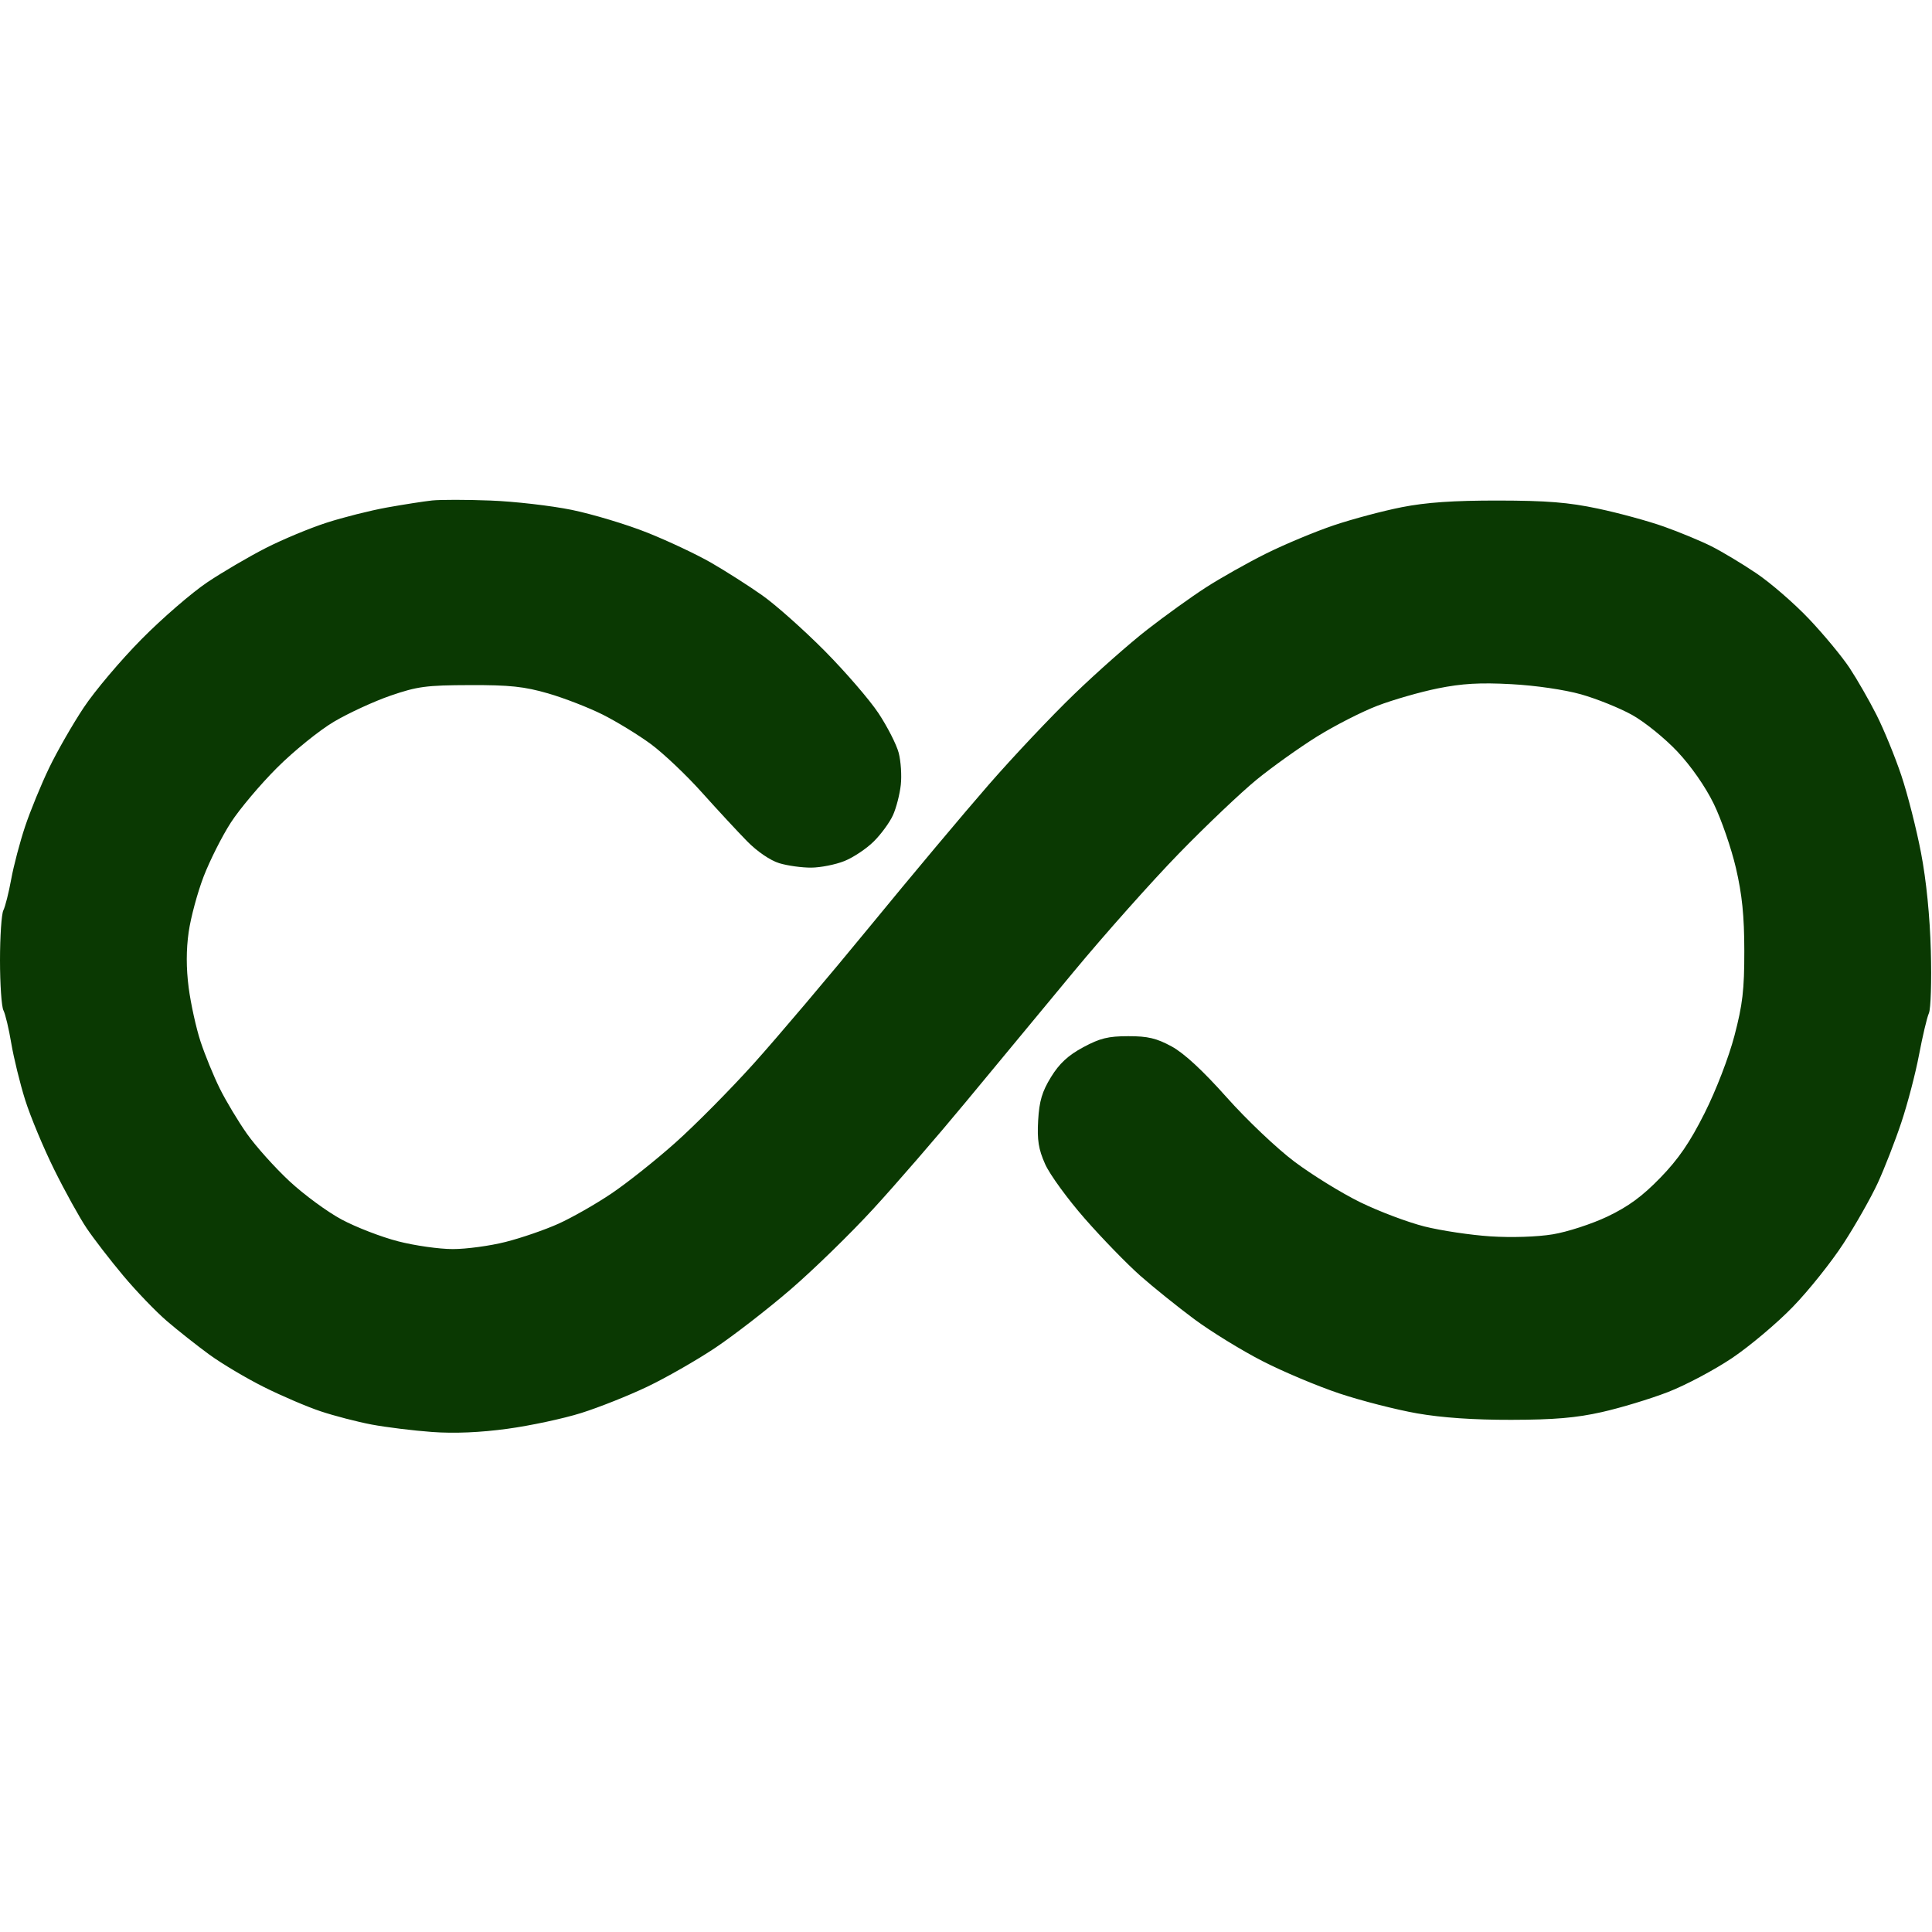
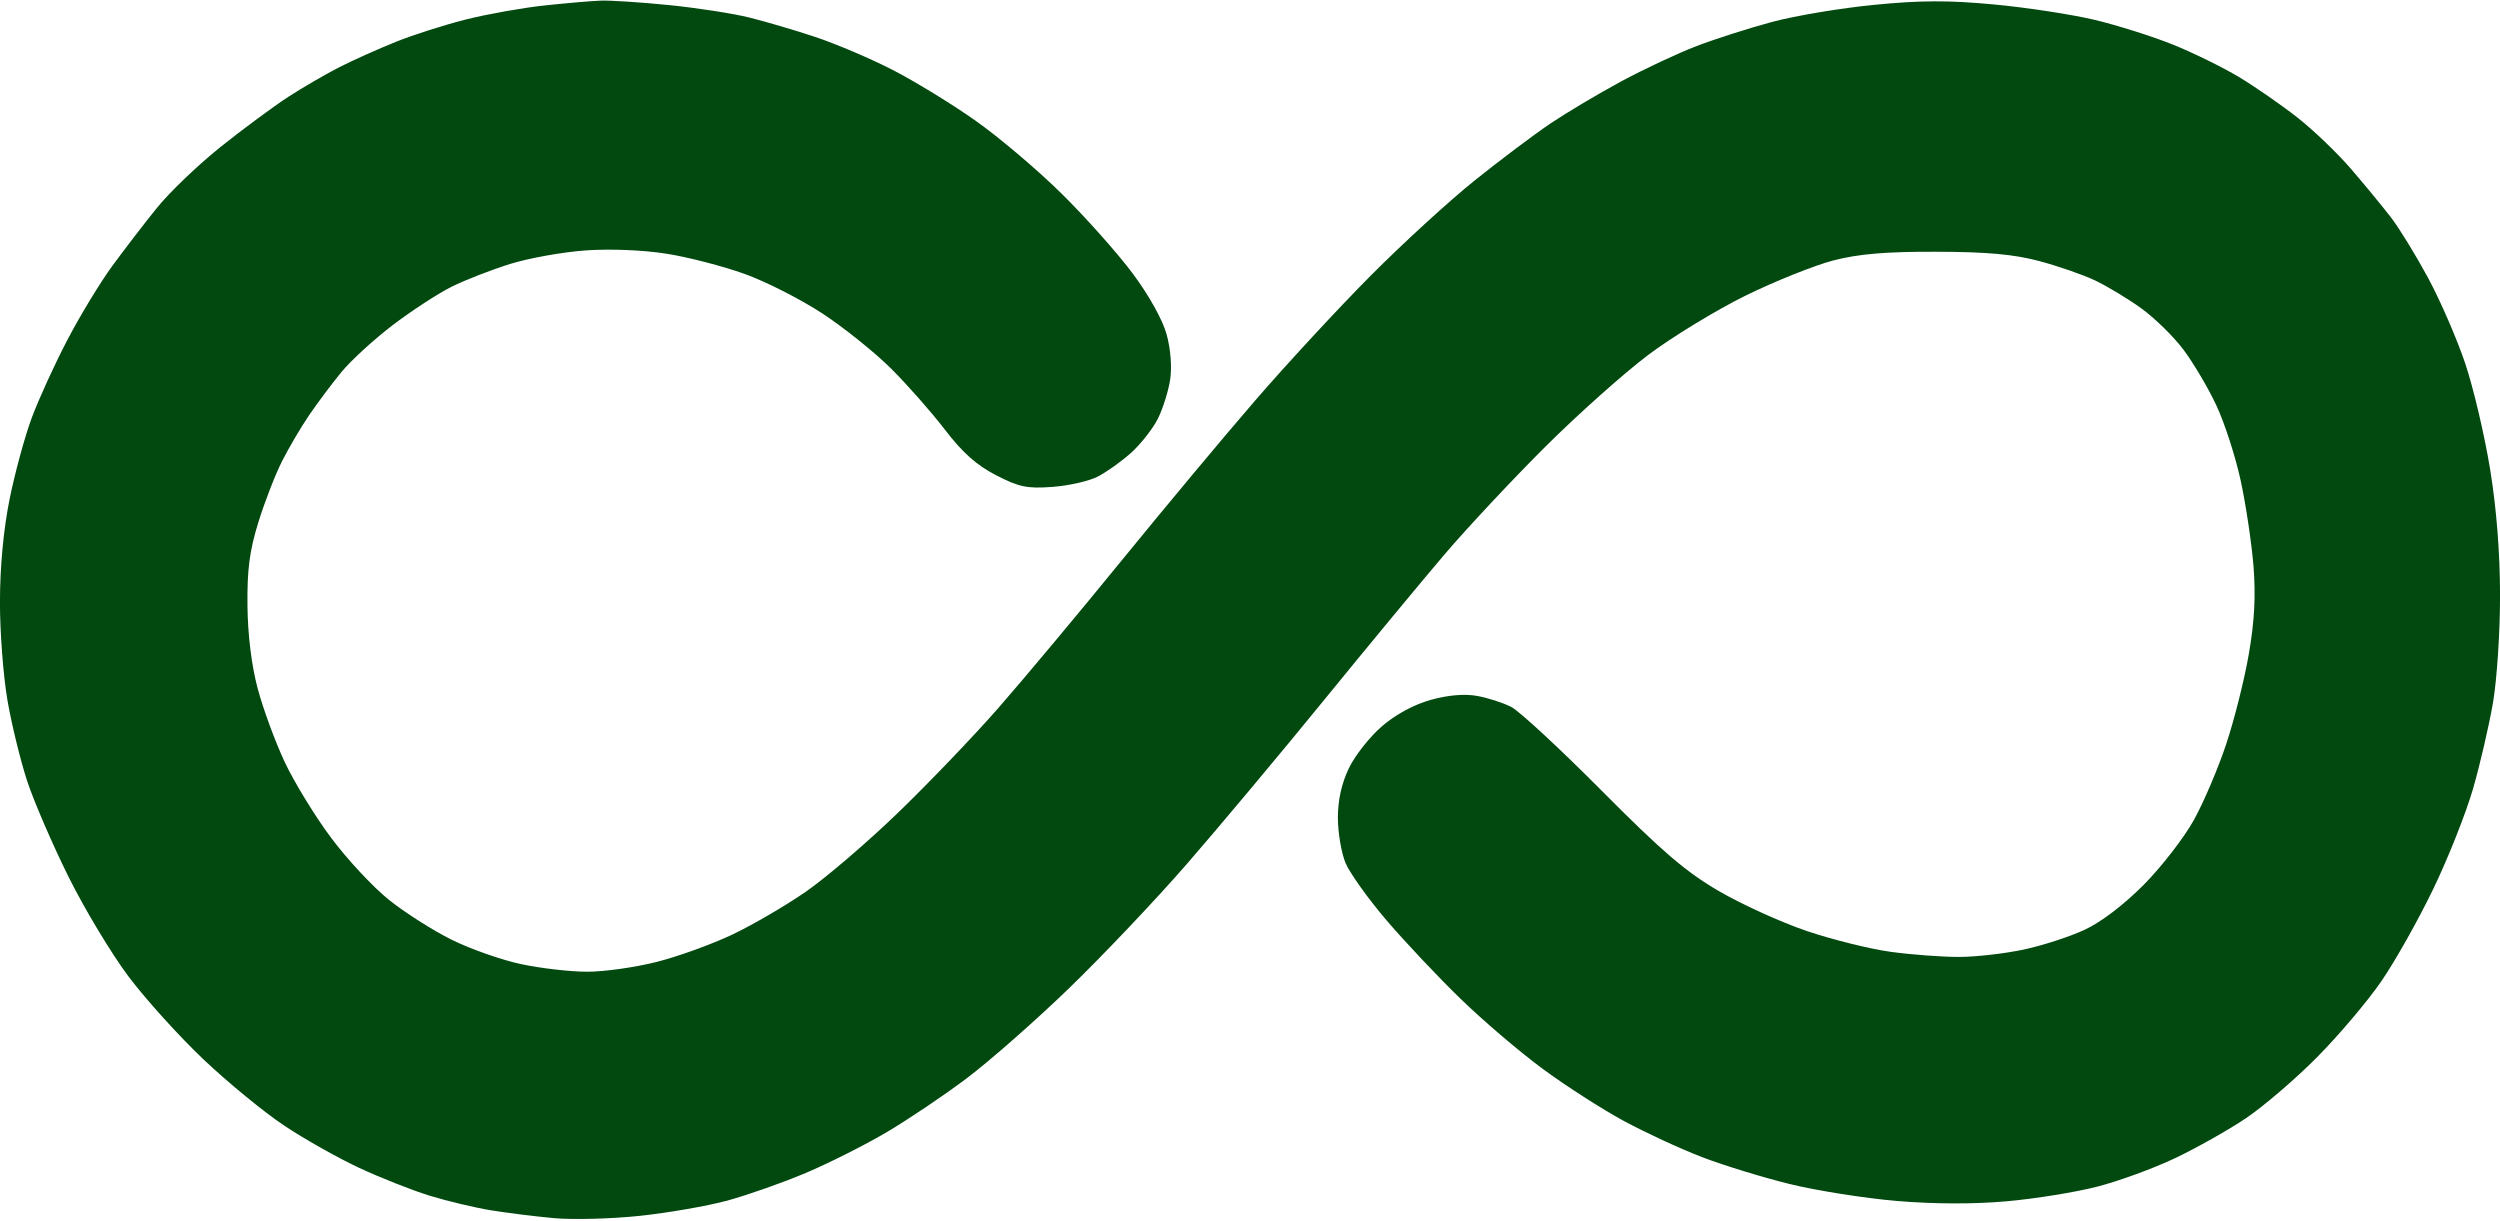
- <svg xmlns="http://www.w3.org/2000/svg" version="1.2" baseProfile="tiny-ps" viewBox="0 0 512 512" width="512" height="512">
+ <svg xmlns="http://www.w3.org/2000/svg" version="1.2" baseProfile="tiny-ps" viewBox="0 0 512 250" width="512" height="250">
  <style>
		tspan { white-space:pre }
- 		.shp0 { fill: #0a3902 } 
+ 		.shp0 { fill: #02490f } 
	</style>
-   <path id="Path 0" class="shp0" d="M130 132.65C136.32 132.89 146 134 151.5 135.12C157 136.25 166 138.95 171.5 141.14C177 143.33 184.65 146.93 188.5 149.15C192.35 151.37 198.43 155.25 202 157.77C205.57 160.29 213 166.9 218.5 172.44C224 177.99 230.44 185.44 232.81 189.01C235.17 192.58 237.58 197.3 238.16 199.5C238.74 201.7 238.99 205.53 238.72 208C238.45 210.47 237.53 214.07 236.66 216C235.8 217.93 233.5 221.07 231.55 223C229.61 224.93 226.1 227.26 223.76 228.19C221.42 229.13 217.47 229.91 215 229.93C212.53 229.95 208.7 229.42 206.5 228.75C204.14 228.03 200.66 225.66 198 222.95C195.53 220.43 190.13 214.61 186 210C181.88 205.39 175.8 199.64 172.5 197.2C169.2 194.77 163.46 191.26 159.75 189.39C156.04 187.53 149.51 184.99 145.25 183.76C138.95 181.94 135.08 181.52 124.5 181.56C112.96 181.59 110.6 181.91 103.5 184.35C99.1 185.87 92.35 188.98 88.5 191.26C84.65 193.53 77.87 199.02 73.43 203.45C68.99 207.88 63.47 214.43 61.17 218C58.86 221.57 55.63 227.99 53.98 232.25C52.34 236.51 50.55 243.15 50 247C49.33 251.68 49.33 256.57 50 261.75C50.56 266.01 51.97 272.43 53.14 276C54.32 279.57 56.62 285.2 58.26 288.5C59.9 291.8 63.14 297.2 65.47 300.5C67.8 303.8 72.85 309.43 76.68 313C80.51 316.57 86.76 321.17 90.57 323.2C94.38 325.24 101.1 327.83 105.5 328.96C109.9 330.1 116.42 331.02 120 331.02C123.58 331.02 129.88 330.17 134 329.12C138.13 328.08 144.43 325.91 148 324.3C151.57 322.69 157.88 319.1 162 316.32C166.13 313.55 173.78 307.47 179 302.81C184.22 298.16 193.53 288.76 199.69 281.92C205.84 275.09 219.72 258.7 230.54 245.5C241.35 232.3 255.5 215.43 261.98 208C268.45 200.57 278.64 189.77 284.63 184C290.61 178.22 299.32 170.52 304 166.88C308.68 163.23 315.65 158.22 319.5 155.73C323.35 153.24 330.55 149.18 335.5 146.71C340.45 144.25 348.55 140.87 353.5 139.2C358.45 137.54 366.55 135.38 371.5 134.41C377.94 133.14 385.19 132.64 397 132.65C409.93 132.67 415.66 133.13 423.5 134.79C429 135.95 436.88 138.1 441 139.57C445.13 141.04 450.75 143.37 453.5 144.75C456.25 146.13 461.6 149.33 465.38 151.88C469.17 154.42 475.47 159.88 479.38 164C483.3 168.13 488.14 173.97 490.15 177C492.15 180.03 495.38 185.65 497.32 189.5C499.26 193.35 502.21 200.55 503.87 205.5C505.53 210.45 507.88 219.68 509.09 226C510.49 233.3 511.44 242.79 511.69 252C511.91 259.98 511.68 267.4 511.18 268.5C510.68 269.6 509.51 274.55 508.57 279.5C507.64 284.45 505.52 292.55 503.86 297.5C502.21 302.45 499.4 309.65 497.63 313.5C495.85 317.35 491.78 324.55 488.56 329.5C485.35 334.45 479.3 342.03 475.11 346.34C470.93 350.66 463.68 356.76 459 359.91C454.32 363.05 446.68 367.11 442 368.92C437.32 370.73 429.45 373.11 424.5 374.22C417.71 375.75 411.81 376.25 400.5 376.27C390.56 376.29 382.13 375.71 375.5 374.55C370 373.58 360.77 371.22 355 369.3C349.23 367.38 340 363.5 334.5 360.67C329 357.85 320.9 352.86 316.5 349.6C312.1 346.33 305.66 341.15 302.18 338.08C298.71 335.01 292.11 328.23 287.53 323C282.94 317.77 278.19 311.25 276.97 308.5C275.21 304.55 274.83 302.12 275.12 296.93C275.42 291.78 276.16 289.29 278.53 285.43C280.73 281.85 283.06 279.69 287.03 277.55C291.49 275.14 293.7 274.6 299 274.6C304.18 274.59 306.51 275.15 310.5 277.32C313.79 279.11 318.76 283.71 325.05 290.77C330.33 296.71 338.36 304.34 343.05 307.86C347.7 311.35 355.55 316.2 360.5 318.62C365.45 321.04 373.1 323.92 377.5 325.03C381.9 326.13 389.77 327.31 395 327.65C400.6 328.01 407.37 327.79 411.5 327.11C415.35 326.48 421.88 324.35 426 322.39C431.51 319.76 435.23 317.04 440 312.12C444.85 307.12 447.83 302.76 451.75 294.96C454.78 288.93 458.12 280.26 459.64 274.5C461.81 266.23 462.27 262.34 462.26 252C462.25 242.66 461.68 237.1 460.03 230C458.81 224.78 456.17 217.13 454.16 213.01C451.93 208.45 448.16 203.03 444.5 199.15C441.2 195.64 435.8 191.28 432.5 189.45C429.2 187.62 423.13 185.18 419 184.01C414.62 182.78 406.93 181.65 400.5 181.31C392.16 180.86 387.45 181.14 381 182.44C376.32 183.39 369.13 185.46 365 187.04C360.88 188.62 353.68 192.3 349 195.21C344.32 198.13 337.13 203.26 333 206.63C328.88 210 319.64 218.77 312.48 226.13C305.32 233.48 292.72 247.63 284.48 257.58C276.24 267.52 263.38 283.04 255.91 292.08C248.44 301.11 237.41 313.85 231.41 320.38C225.41 326.92 215.55 336.52 209.5 341.73C203.45 346.94 194.45 353.91 189.5 357.22C184.55 360.52 176.45 365.15 171.5 367.51C166.55 369.87 158.68 373 154 374.47C149.32 375.94 140.55 377.82 134.5 378.64C127.26 379.63 120.43 379.92 114.5 379.49C109.55 379.13 102.35 378.24 98.5 377.52C94.65 376.79 88.58 375.21 85 374.02C81.42 372.83 74.67 369.94 70 367.61C65.33 365.28 58.8 361.4 55.5 359C52.2 356.59 47.11 352.57 44.19 350.06C41.27 347.55 36.06 342.13 32.61 338C29.16 333.88 24.82 328.25 22.97 325.5C21.11 322.75 17.25 315.77 14.39 310C11.53 304.23 8.06 295.9 6.67 291.5C5.29 287.1 3.64 280.35 2.99 276.5C2.35 272.65 1.41 268.71 0.91 267.75C0.41 266.79 0 260.82 0 254.5C0 248.18 0.4 242.21 0.89 241.25C1.38 240.29 2.32 236.57 2.97 233C3.62 229.43 5.28 223.13 6.66 219C8.04 214.88 10.9 207.9 13.02 203.5C15.14 199.1 19.27 191.9 22.19 187.51C25.11 183.11 32 174.96 37.5 169.4C43 163.83 50.88 157.03 55 154.27C59.13 151.52 66.1 147.44 70.5 145.2C74.9 142.96 82.1 139.96 86.5 138.54C90.9 137.11 98.1 135.3 102.5 134.5C106.9 133.71 112.3 132.87 114.5 132.63C116.7 132.4 123.67 132.4 130 132.65Z" />
+   <path id="Path 0" class="shp0" d="M123 0.13C124.92 0.05 131.22 0.46 137 1.04C142.78 1.62 150.2 2.77 153.5 3.6C156.8 4.42 162.88 6.21 167 7.58C171.13 8.95 178.21 11.96 182.74 14.28C187.27 16.6 194.92 21.28 199.74 24.68C204.56 28.07 212.52 34.82 217.44 39.68C222.36 44.53 228.9 51.88 231.97 56C235.32 60.49 238.11 65.51 238.93 68.5C239.75 71.5 240.04 75.2 239.65 77.75C239.29 80.09 238.16 83.69 237.13 85.75C236.1 87.81 233.62 90.96 231.63 92.75C229.63 94.54 226.54 96.74 224.75 97.64C222.96 98.55 218.8 99.48 215.5 99.72C210.37 100.1 208.7 99.75 204 97.33C200.02 95.28 197.12 92.7 193.52 88C190.78 84.42 185.82 78.8 182.51 75.5C179.19 72.2 172.89 67.13 168.49 64.24C164.1 61.35 156.9 57.68 152.5 56.1C148.1 54.52 140.9 52.65 136.5 51.96C131.75 51.21 125.05 50.93 120 51.28C115.33 51.61 108.35 52.85 104.5 54.05C100.65 55.25 95.25 57.35 92.5 58.72C89.75 60.09 84.35 63.6 80.5 66.53C76.65 69.46 71.9 73.8 69.94 76.18C67.98 78.56 65.01 82.53 63.33 85C61.64 87.47 59.13 91.75 57.74 94.5C56.35 97.25 54.17 102.88 52.9 107C51.11 112.78 50.6 116.68 50.68 124C50.74 130.01 51.51 136.26 52.77 141C53.87 145.13 56.35 151.88 58.28 156C60.21 160.13 64.47 167.1 67.75 171.5C71.02 175.9 76.35 181.63 79.6 184.24C82.84 186.85 88.65 190.55 92.5 192.46C96.35 194.36 102.76 196.62 106.75 197.46C110.74 198.31 116.81 199.01 120.25 199.01C123.69 199.02 130.1 198.11 134.5 197C138.9 195.88 145.88 193.36 150 191.39C154.13 189.43 160.87 185.5 164.98 182.66C169.1 179.82 177.59 172.55 183.86 166.5C190.13 160.45 199.4 150.78 204.46 145C209.52 139.22 220.81 125.72 229.54 115C238.27 104.28 250.66 89.42 257.08 82C263.49 74.58 274.11 63.1 280.67 56.5C287.23 49.9 296.85 41.09 302.05 36.93C307.25 32.76 314.2 27.54 317.5 25.31C320.8 23.09 327.32 19.21 332 16.68C336.68 14.16 343.65 10.89 347.5 9.42C351.35 7.95 358.32 5.72 363 4.47C367.68 3.22 377.06 1.65 383.85 0.99C393.27 0.06 399.08 0.04 408.35 0.91C415.03 1.53 424.32 2.96 429 4.07C433.68 5.19 440.88 7.47 445 9.13C449.13 10.79 455.2 13.77 458.5 15.75C461.8 17.73 467.2 21.47 470.5 24.06C473.8 26.65 478.76 31.41 481.53 34.64C484.3 37.86 487.95 42.3 489.65 44.5C491.35 46.7 494.8 52.33 497.32 57C499.83 61.67 503.24 69.55 504.9 74.5C506.56 79.45 508.83 89.13 509.96 96C511.29 104.15 512 113.19 512.01 122C512.02 129.43 511.36 139.32 510.55 144C509.74 148.68 507.91 156.55 506.49 161.5C505.06 166.45 501.41 175.68 498.36 182C495.32 188.32 490.51 196.88 487.67 201C484.83 205.13 478.9 212.12 474.5 216.55C470.1 220.99 463.57 226.58 460 228.99C456.43 231.4 449.9 235.08 445.5 237.17C441.1 239.27 433.9 241.9 429.5 243.03C425.1 244.16 416.77 245.51 411 246.02C404.23 246.63 396.23 246.6 388.5 245.96C381.9 245.4 372 243.84 366.5 242.48C361 241.13 352.9 238.64 348.5 236.95C344.1 235.25 336.9 231.92 332.5 229.54C328.1 227.15 320.68 222.39 316 218.94C311.32 215.5 303.75 209.05 299.16 204.59C294.57 200.14 287.74 192.9 283.98 188.5C280.22 184.1 276.44 178.81 275.57 176.75C274.71 174.69 274 170.53 274 167.5C274 163.85 274.76 160.43 276.25 157.33C277.49 154.75 280.52 150.9 283 148.76C285.81 146.33 289.56 144.3 293 143.34C296.56 142.35 299.91 142.06 302.5 142.52C304.7 142.92 307.85 143.93 309.5 144.78C311.15 145.62 319.48 153.33 328 161.91C340.4 174.39 345.2 178.51 352 182.48C356.68 185.2 364.77 188.89 370 190.66C375.23 192.43 382.99 194.36 387.25 194.94C391.51 195.52 397.81 195.99 401.25 195.98C404.69 195.97 410.65 195.29 414.5 194.46C418.35 193.64 423.98 191.8 427 190.39C430.37 188.81 435.05 185.23 439.08 181.16C442.7 177.5 447.28 171.57 449.27 168C451.26 164.43 454.24 157.45 455.89 152.5C457.55 147.55 459.65 139.22 460.55 134C461.72 127.23 462 122.06 461.52 116C461.15 111.33 459.97 103.45 458.91 98.5C457.84 93.55 455.59 86.58 453.9 83C452.22 79.42 449.19 74.3 447.17 71.61C445.15 68.92 441.25 65.1 438.5 63.12C435.75 61.14 431.48 58.57 429 57.4C426.52 56.23 421.35 54.44 417.5 53.43C412.34 52.07 406.82 51.58 396.5 51.56C386.17 51.53 380.67 52 375.5 53.33C371.65 54.33 363.55 57.57 357.5 60.54C351.45 63.52 342.46 69 337.51 72.72C332.57 76.45 323.1 84.9 316.47 91.5C309.84 98.1 300.58 108 295.88 113.5C291.19 119 280.02 132.5 271.06 143.5C262.1 154.5 249.48 169.57 243.02 177C236.55 184.43 225.67 195.9 218.83 202.5C212 209.1 202.6 217.36 197.95 220.86C193.3 224.36 185.9 229.34 181.5 231.93C177.1 234.52 169.68 238.25 165 240.23C160.32 242.21 153.13 244.74 149 245.87C144.88 246.99 136.78 248.4 131 249.01C125.22 249.62 117.35 249.83 113.5 249.48C109.65 249.13 103.8 248.4 100.5 247.86C97.2 247.32 91.58 245.98 88 244.88C84.42 243.78 77.9 241.2 73.5 239.15C69.1 237.09 62.17 233.18 58.1 230.45C54.03 227.73 46.65 221.68 41.71 217C36.77 212.32 29.85 204.68 26.33 200C22.82 195.32 17.27 186.1 14 179.5C10.73 172.9 6.94 164.13 5.58 160C4.22 155.88 2.4 148.45 1.54 143.5C0.68 138.55 -0.02 129.44 -0.01 123.25C0 116.1 0.71 108.45 1.96 102.25C3.04 96.89 5.09 89.35 6.53 85.5C7.97 81.65 11.26 74.45 13.86 69.5C16.45 64.55 20.56 57.8 22.97 54.5C25.39 51.2 29.47 45.88 32.05 42.68C34.62 39.47 40.5 33.83 45.11 30.14C49.73 26.45 55.98 21.83 59 19.86C62.02 17.9 66.75 15.16 69.5 13.76C72.25 12.36 77.42 10.04 81 8.6C84.58 7.15 91.1 5.07 95.5 3.97C99.9 2.87 107.1 1.59 111.5 1.12C115.9 0.65 121.08 0.2 123 0.13Z" />
</svg>
